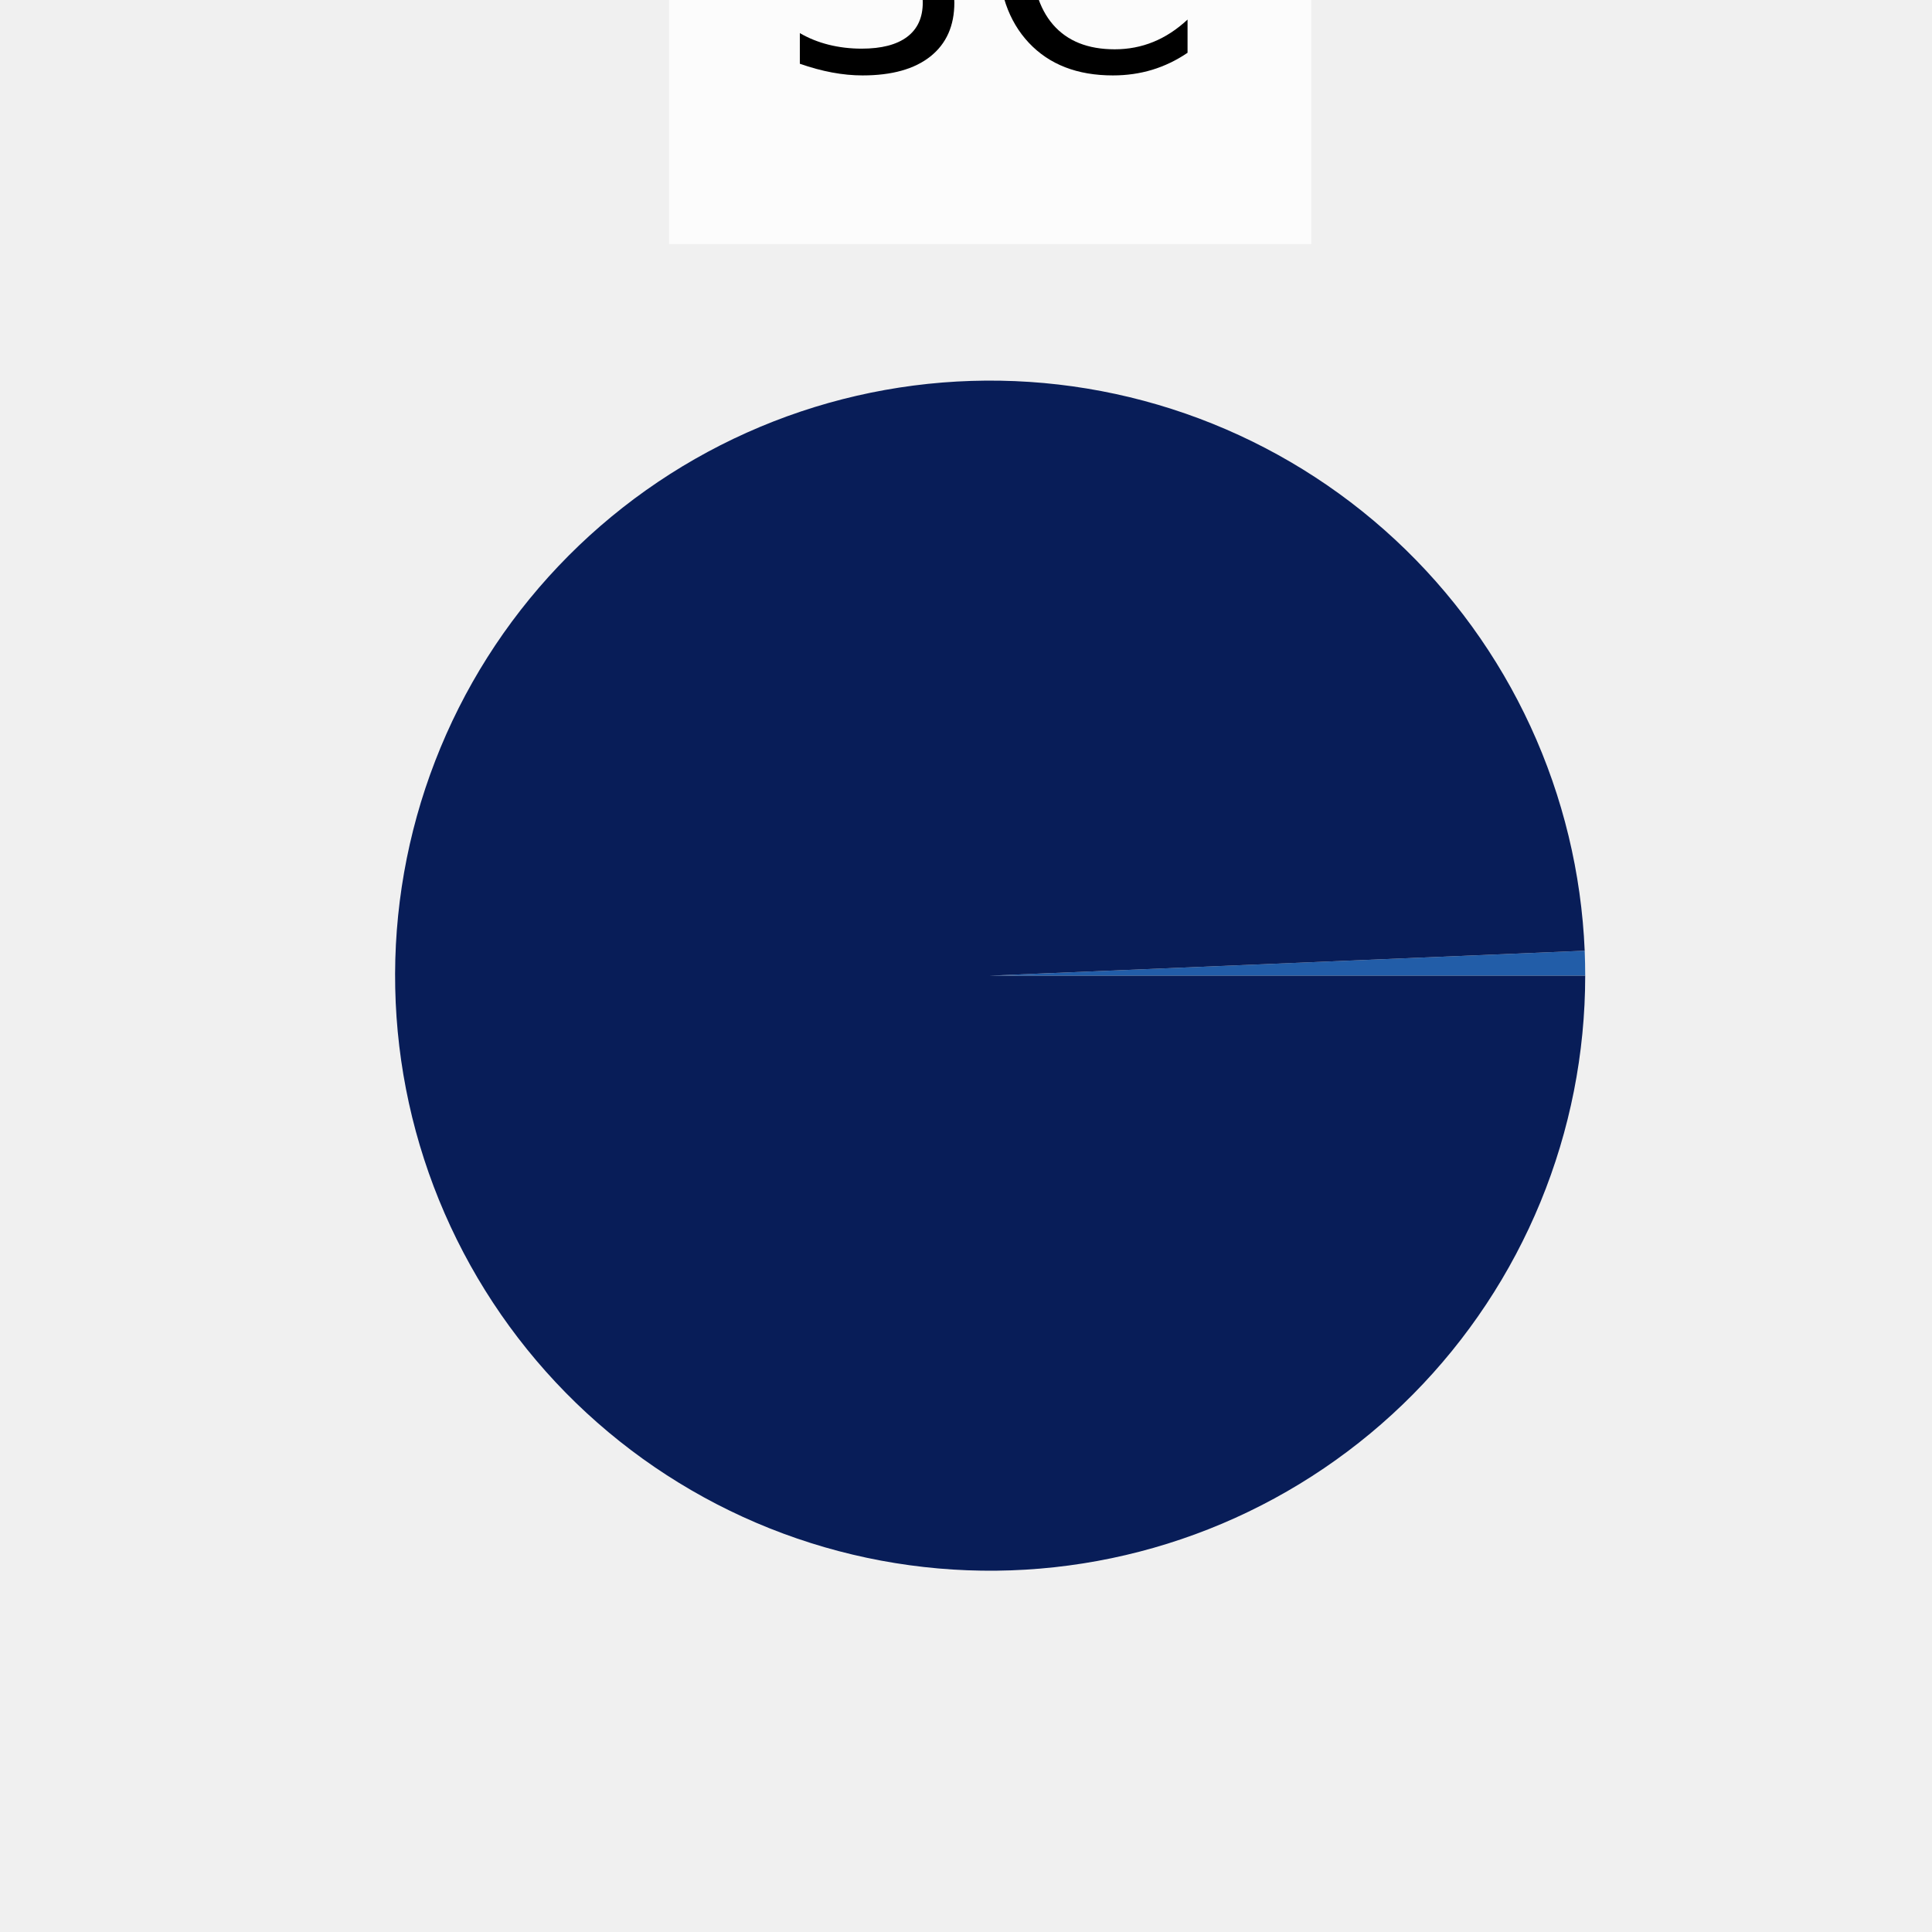
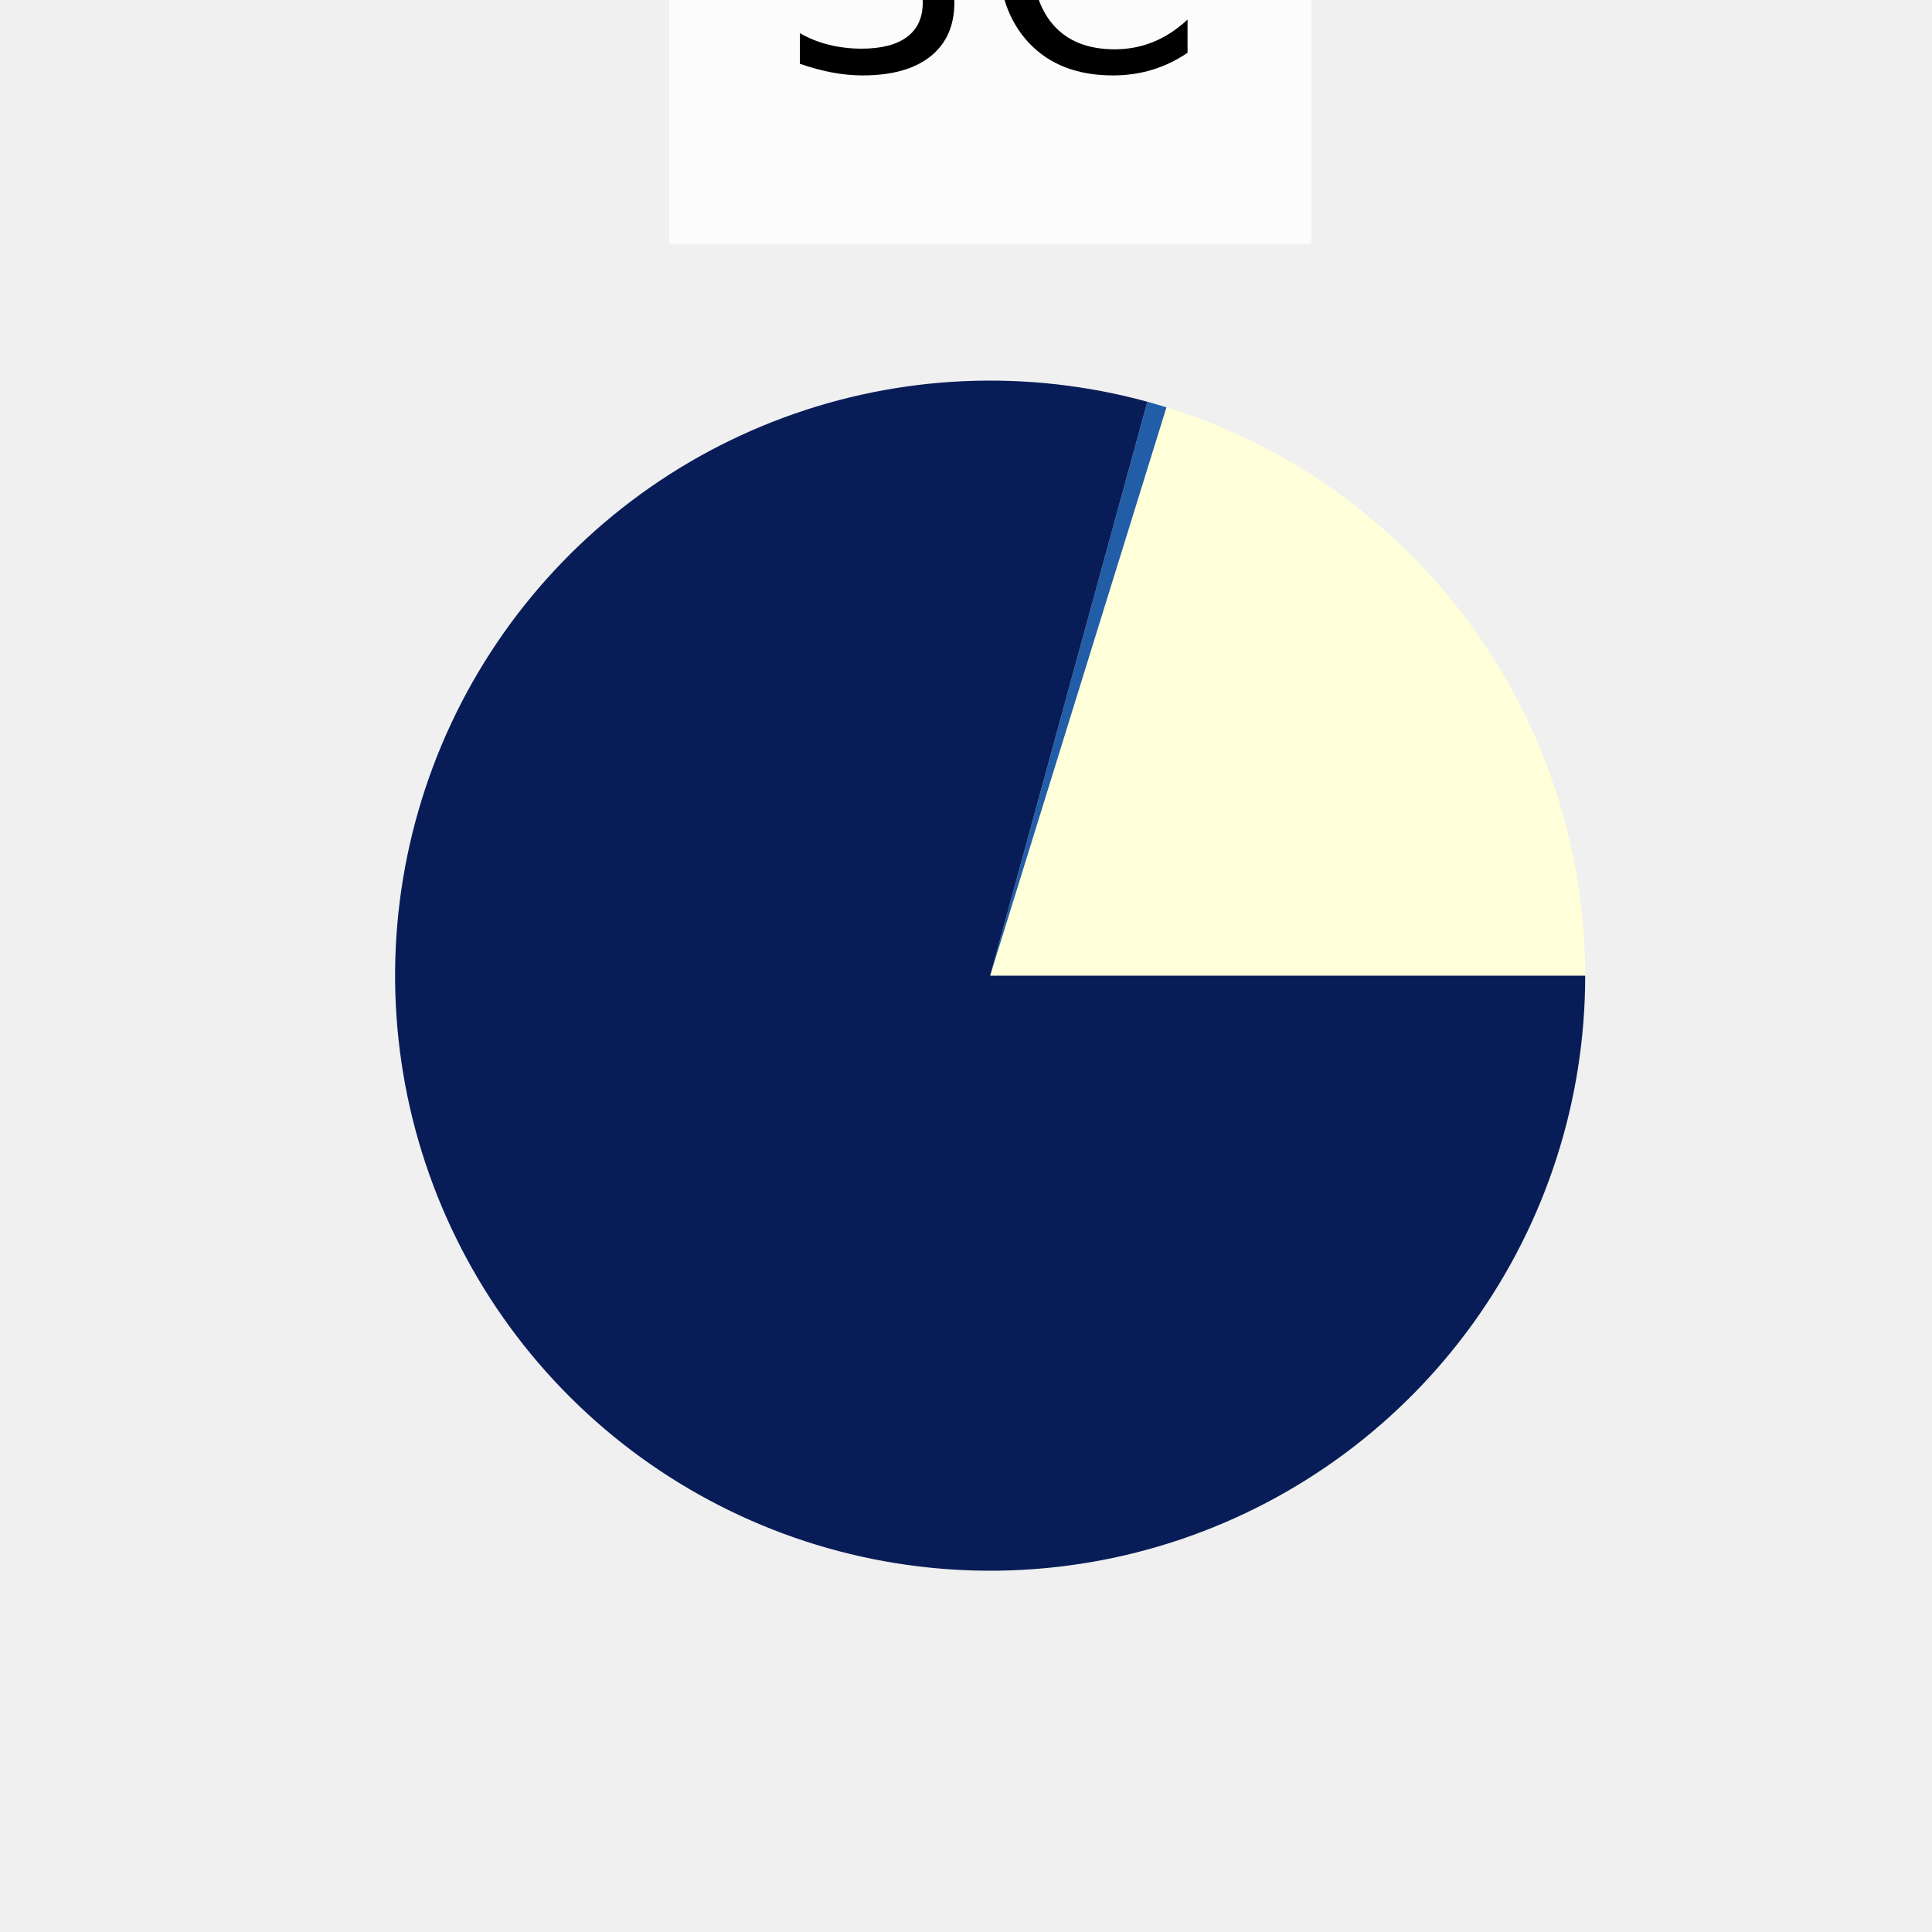
<svg xmlns="http://www.w3.org/2000/svg" xmlns:xlink="http://www.w3.org/1999/xlink" width="72pt" height="72pt" viewBox="0 0 72 72" version="1.1">
  <defs>
    <style type="text/css">*{stroke-linejoin: round; stroke-linecap: butt}</style>
  </defs>
  <g id="figure_1">
    <g id="patch_1">
      <path d="M 0 72  L 72 72  L 72 0  L 0 0  L 0 72  z " style="fill: none; opacity: 0" />
    </g>
    <g id="axes_1">
      <g id="patch_2">
-         <path d="M 59.076 36.36  C 59.076 36.36 59.076 36.36 59.076 36.36  L 36.9 36.36  z " style="fill: #ffffd9" />
+         <path d="M 59.076 36.36  C 59.076 31.627 57.561 27.016 54.753 23.206  C 51.946 19.395 47.991 16.582 43.47 15.18  L 36.9 36.36  L 59.076 36.36  z " style="fill: #ffffd9" />
      </g>
      <g id="patch_3">
-         <path d="M 59.076 36.36  C 59.076 36.36 59.076 36.36 59.076 36.36  L 36.9 36.36  z " style="fill: #c6e9b4" />
+         <path d="M 43.47 15.18  C 43.47 15.18 43.47 15.18 43.47 15.18  L 36.9 36.36  L 43.47 15.18  z " style="fill: #c6e9b4" />
      </g>
      <g id="patch_4">
-         <path d="M 59.076 36.36  C 59.076 36.36 59.076 36.36 59.076 36.36  L 36.9 36.36  z " style="fill: #40b5c4" />
+         <path d="M 43.47 15.18  C 43.47 15.18 43.47 15.18 43.47 15.18  L 36.9 36.36  L 43.47 15.18  z " style="fill: #40b5c4" />
      </g>
      <g id="patch_5">
-         <path d="M 59.076 36.36  C 59.076 36.205 59.074 36.05 59.071 35.896  C 59.068 35.741 59.063 35.586 59.057 35.431  L 36.9 36.36  z " style="fill: #225da8" />
+         <path d="M 43.47 15.18  C 43.352 15.143 43.234 15.107 43.115 15.073  C 42.997 15.038 42.878 15.005 42.759 14.972  L 36.9 36.36  L 43.47 15.18  z " style="fill: #225da8" />
      </g>
      <g id="patch_6">
-         <path d="M 59.057 35.431  C 58.935 32.541 58.25 29.703 57.039 27.076  C 55.828 24.449 54.115 22.084 51.996 20.115  C 49.877 18.146 47.393 16.611 44.684 15.595  C 41.976 14.58 39.095 14.104 36.203 14.195  C 33.312 14.286 30.467 14.941 27.827 16.125  C 25.188 17.308 22.805 18.997 20.814 21.095  C 18.823 23.193 17.261 25.661 16.218 28.359  C 15.174 31.056 14.668 33.932 14.729 36.824  C 14.789 39.716 15.415 42.569 16.571 45.22  C 17.727 47.872 19.39 50.272 21.467 52.285  C 23.545 54.298 25.996 55.885 28.683 56.957  C 31.369 58.029 34.24 58.565 37.132 58.535  C 40.025 58.504 42.883 57.909 45.547 56.781  C 48.211 55.653 50.628 54.015 52.663 51.958  C 54.697 49.902 56.31 47.468 57.41 44.793  C 58.51 42.117 59.076 39.253 59.076 36.36  L 36.9 36.36  z " style="fill: #081d58" />
+         <path d="M 42.759 14.972  C 40.535 14.363 38.231 14.104 35.928 14.205  C 33.624 14.306 31.351 14.766 29.19 15.568  C 27.028 16.369 25.005 17.503 23.193 18.928  C 21.381 20.353 19.802 22.051 18.513 23.963  C 17.224 25.874 16.241 27.975 15.6 30.189  C 14.958 32.403 14.666 34.704 14.733 37.008  C 14.801 39.313 15.227 41.592 15.997 43.765  C 16.767 45.938 17.871 47.978 19.269 49.811  C 20.667 51.644 22.343 53.247 24.235 54.564  C 26.128 55.88 28.214 56.894 30.418 57.568  C 32.623 58.241 34.919 58.567 37.224 58.534  C 39.529 58.5 41.815 58.107 43.999 57.369  C 46.183 56.631 48.239 55.557 50.092 54.186  C 51.945 52.814 53.573 51.162 54.917 49.29  C 56.261 47.417 57.305 45.346 58.011 43.151  C 58.717 40.957 59.076 38.665 59.076 36.36  L 36.9 36.36  L 42.759 14.972  z " style="fill: #081d58" />
      </g>
      <g id="matplotlib.axis_1" />
      <g id="matplotlib.axis_2" />
      <g id="text_1">
        <g id="patch_7">
          <path d="M 24.933 9.096  L 48.867 9.096  L 48.867 -10.438  L 24.933 -10.438  z " style="fill: #ffffff; opacity: 0.8" />
        </g>
-         <g transform="translate(28.89281 2.64) scale(0.12 -0.12)">
+         <g transform="translate(28.89281 2.64)scale(0.12 -0.12)">
          <defs>
            <path id="DejaVuSans-33" d="M 2597 2516  Q 3050 2419 3304 2112  Q 3559 1806 3559 1356  Q 3559 666 3084 287  Q 2609 -91 1734 -91  Q 1441 -91 1130 -33  Q 819 25 488 141  L 488 750  Q 750 597 1062 519  Q 1375 441 1716 441  Q 2309 441 2620 675  Q 2931 909 2931 1356  Q 2931 1769 2642 2001  Q 2353 2234 1838 2234  L 1294 2234  L 1294 2753  L 1863 2753  Q 2328 2753 2575 2939  Q 2822 3125 2822 3475  Q 2822 3834 2567 4026  Q 2313 4219 1838 4219  Q 1578 4219 1281 4162  Q 984 4106 628 3988  L 628 4550  Q 988 4650 1302 4700  Q 1616 4750 1894 4750  Q 2613 4750 3031 4423  Q 3450 4097 3450 3541  Q 3450 3153 3228 2886  Q 3006 2619 2597 2516  z " transform="scale(0.015625)" />
            <path id="DejaVuSans-43" d="M 4122 4306  L 4122 3641  Q 3803 3938 3442 4084  Q 3081 4231 2675 4231  Q 1875 4231 1450 3742  Q 1025 3253 1025 2328  Q 1025 1406 1450 917  Q 1875 428 2675 428  Q 3081 428 3442 575  Q 3803 722 4122 1019  L 4122 359  Q 3791 134 3420 21  Q 3050 -91 2638 -91  Q 1578 -91 968 557  Q 359 1206 359 2328  Q 359 3453 968 4101  Q 1578 4750 2638 4750  Q 3056 4750 3426 4639  Q 3797 4528 4122 4306  z " transform="scale(0.015625)" />
          </defs>
          <use xlink:href="#DejaVuSans-33" />
-           <use xlink:href="#DejaVuSans-43" transform="translate(63.62305 0)" />
+           <use xlink:href="#DejaVuSans-43" x="63.623" />
        </g>
      </g>
    </g>
  </g>
</svg>
